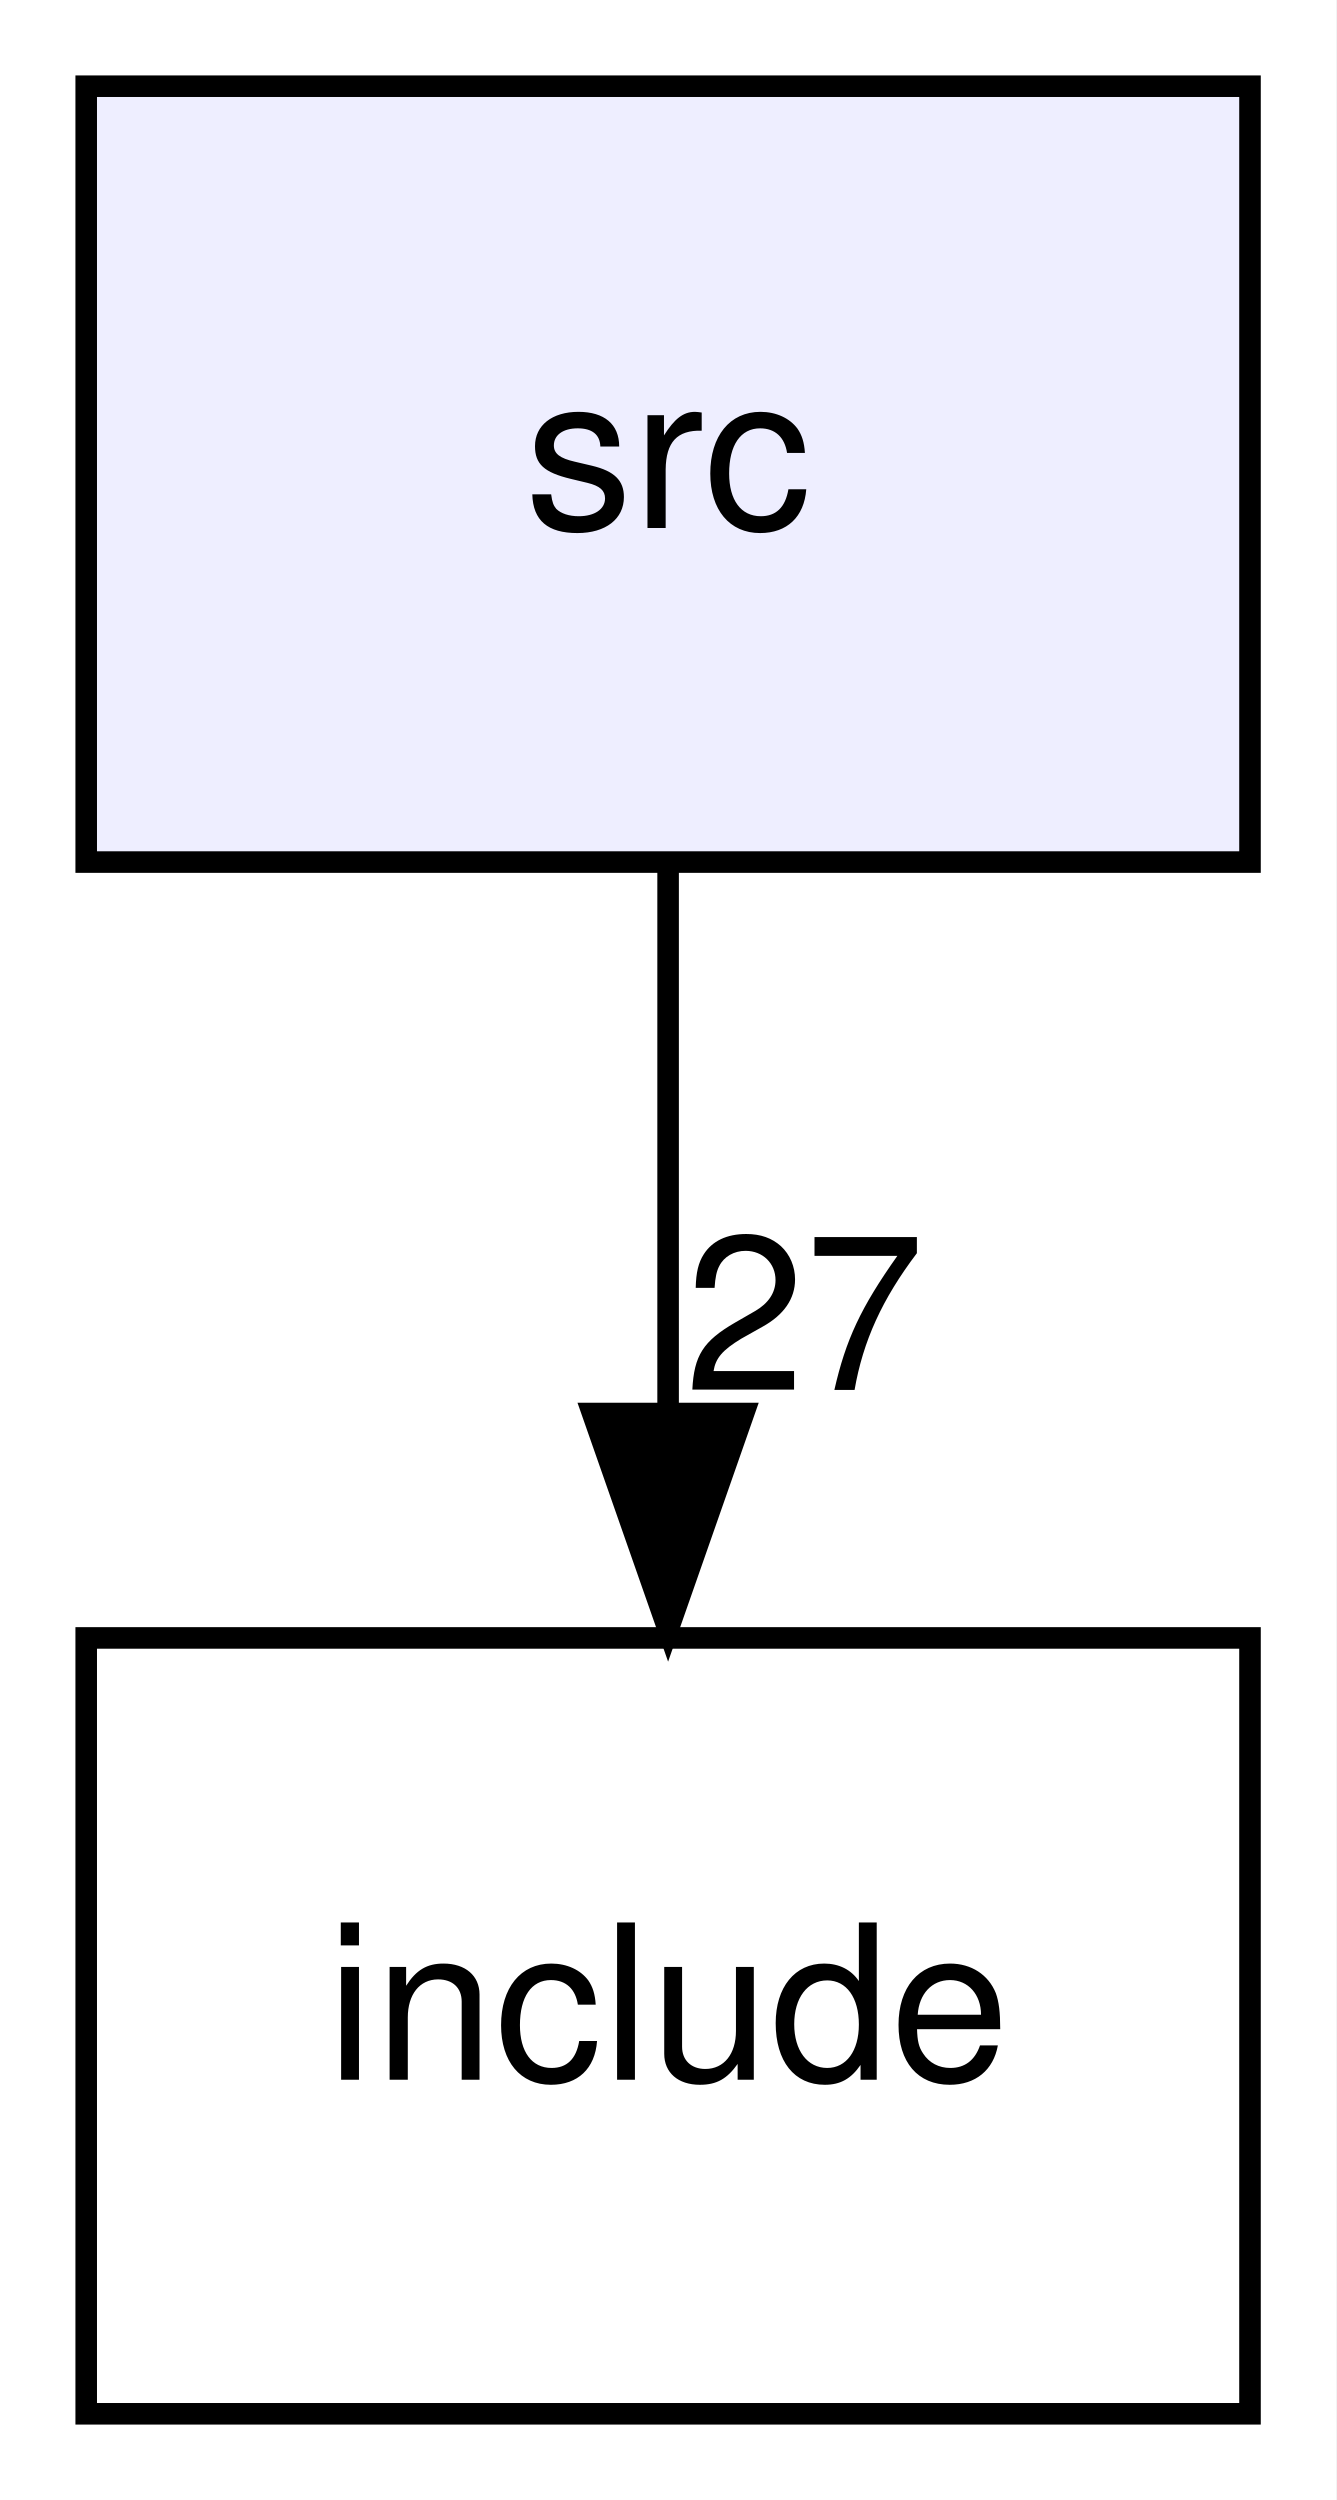
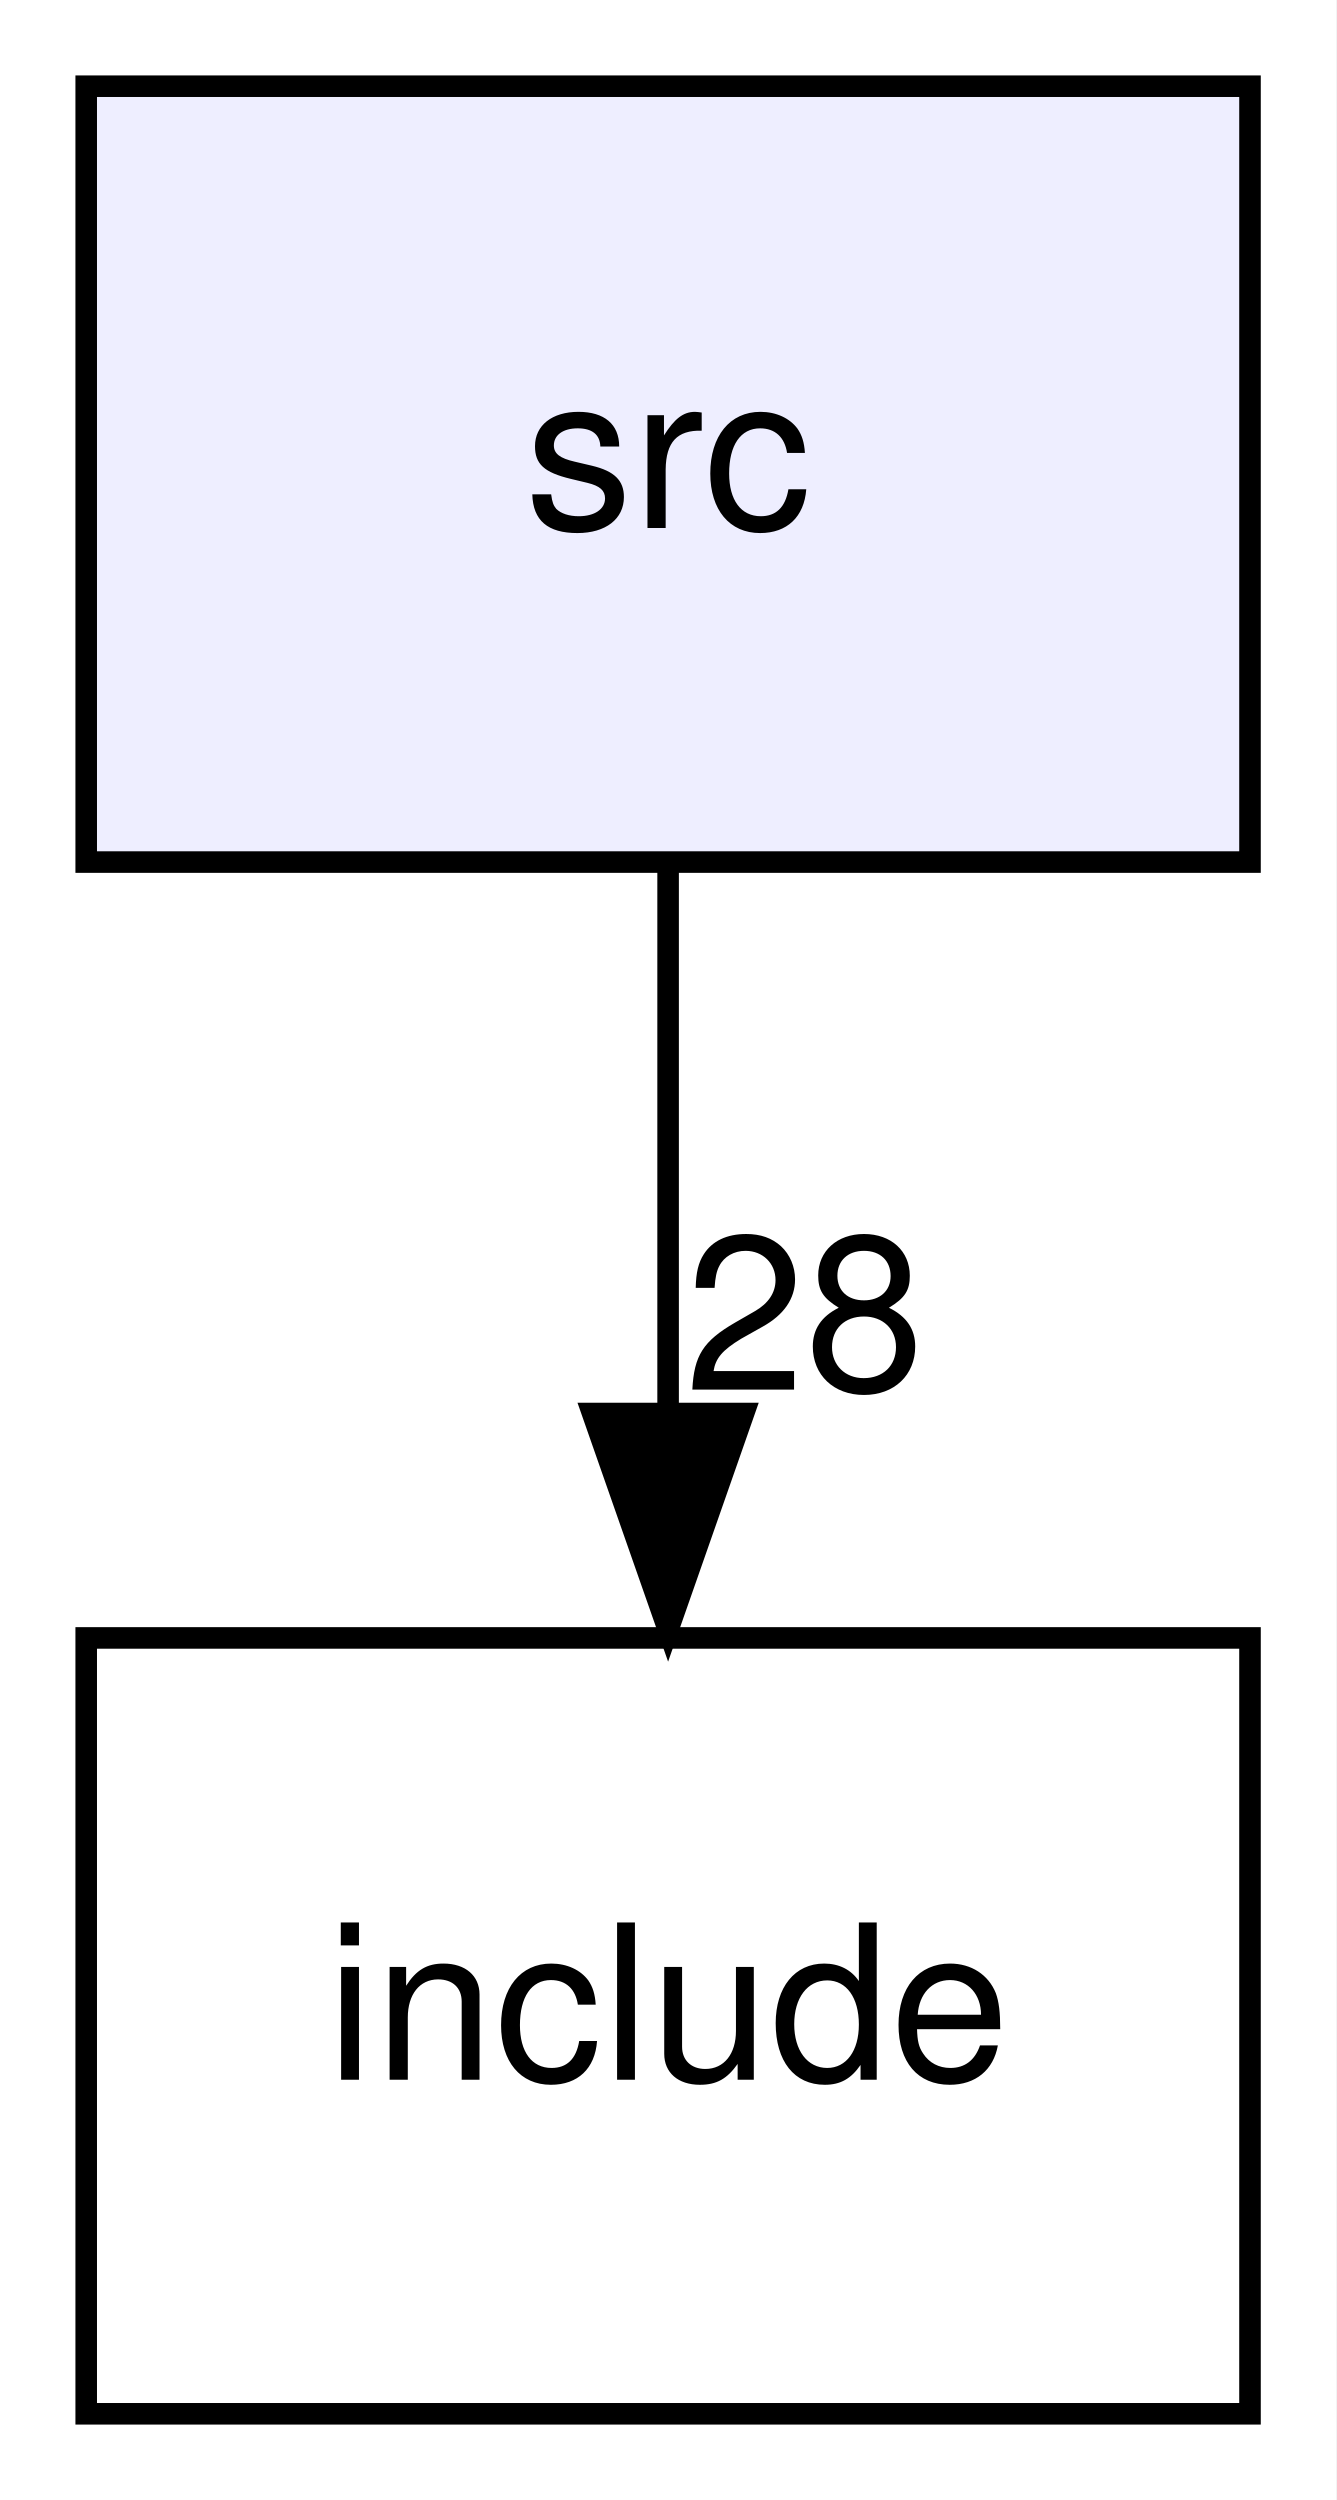
<svg xmlns="http://www.w3.org/2000/svg" xmlns:xlink="http://www.w3.org/1999/xlink" width="62pt" height="116pt" viewBox="0.00 0.00 62.00 116.00">
  <g id="graph0" class="graph" transform="scale(1 1) rotate(0) translate(4 112)">
    <polygon fill="#ffffff" stroke="transparent" points="-4,4 -4,-112 58,-112 58,4 -4,4" />
    <g id="node1" class="node">
      <g id="a_node1">
        <a xlink:href="dir_68267d1309a1af8e8297ef4c3efbcdba.html" target="_top" xlink:title="src">
          <polygon fill="#eeeeff" stroke="#000000" points="54,-108 0,-108 0,-72 54,-72 54,-108" />
          <text text-anchor="middle" x="27" y="-87.5" font-family="Helvetica,sans-Serif" font-size="10.00" fill="#000000">src</text>
        </a>
      </g>
    </g>
    <g id="node2" class="node">
      <g id="a_node2">
        <a xlink:href="dir_d44c64559bbebec7f509842c48db8b23.html" target="_top" xlink:title="include">
          <polygon fill="none" stroke="#000000" points="54,-36 0,-36 0,0 54,0 54,-36" />
          <text text-anchor="middle" x="27" y="-15.5" font-family="Helvetica,sans-Serif" font-size="10.00" fill="#000000">include</text>
        </a>
      </g>
    </g>
    <g id="edge1" class="edge">
      <path fill="none" stroke="#000000" d="M27,-71.831C27,-64.131 27,-54.974 27,-46.417" />
      <polygon fill="#000000" stroke="#000000" points="30.5,-46.413 27,-36.413 23.5,-46.413 30.5,-46.413" />
      <g id="a_edge1-headlabel">
-         <a xlink:href="dir_000001_000000.html" target="_top" xlink:title="27">
-           <text text-anchor="middle" x="33.339" y="-47.508" font-family="Helvetica,sans-Serif" font-size="10.00" fill="#000000">27</text>
+         <a xlink:href="dir_000001_000000.html" target="_top" xlink:title="28">
+           <text text-anchor="middle" x="33.339" y="-47.508" font-family="Helvetica,sans-Serif" font-size="10.00" fill="#000000">28</text>
        </a>
      </g>
    </g>
  </g>
</svg>
